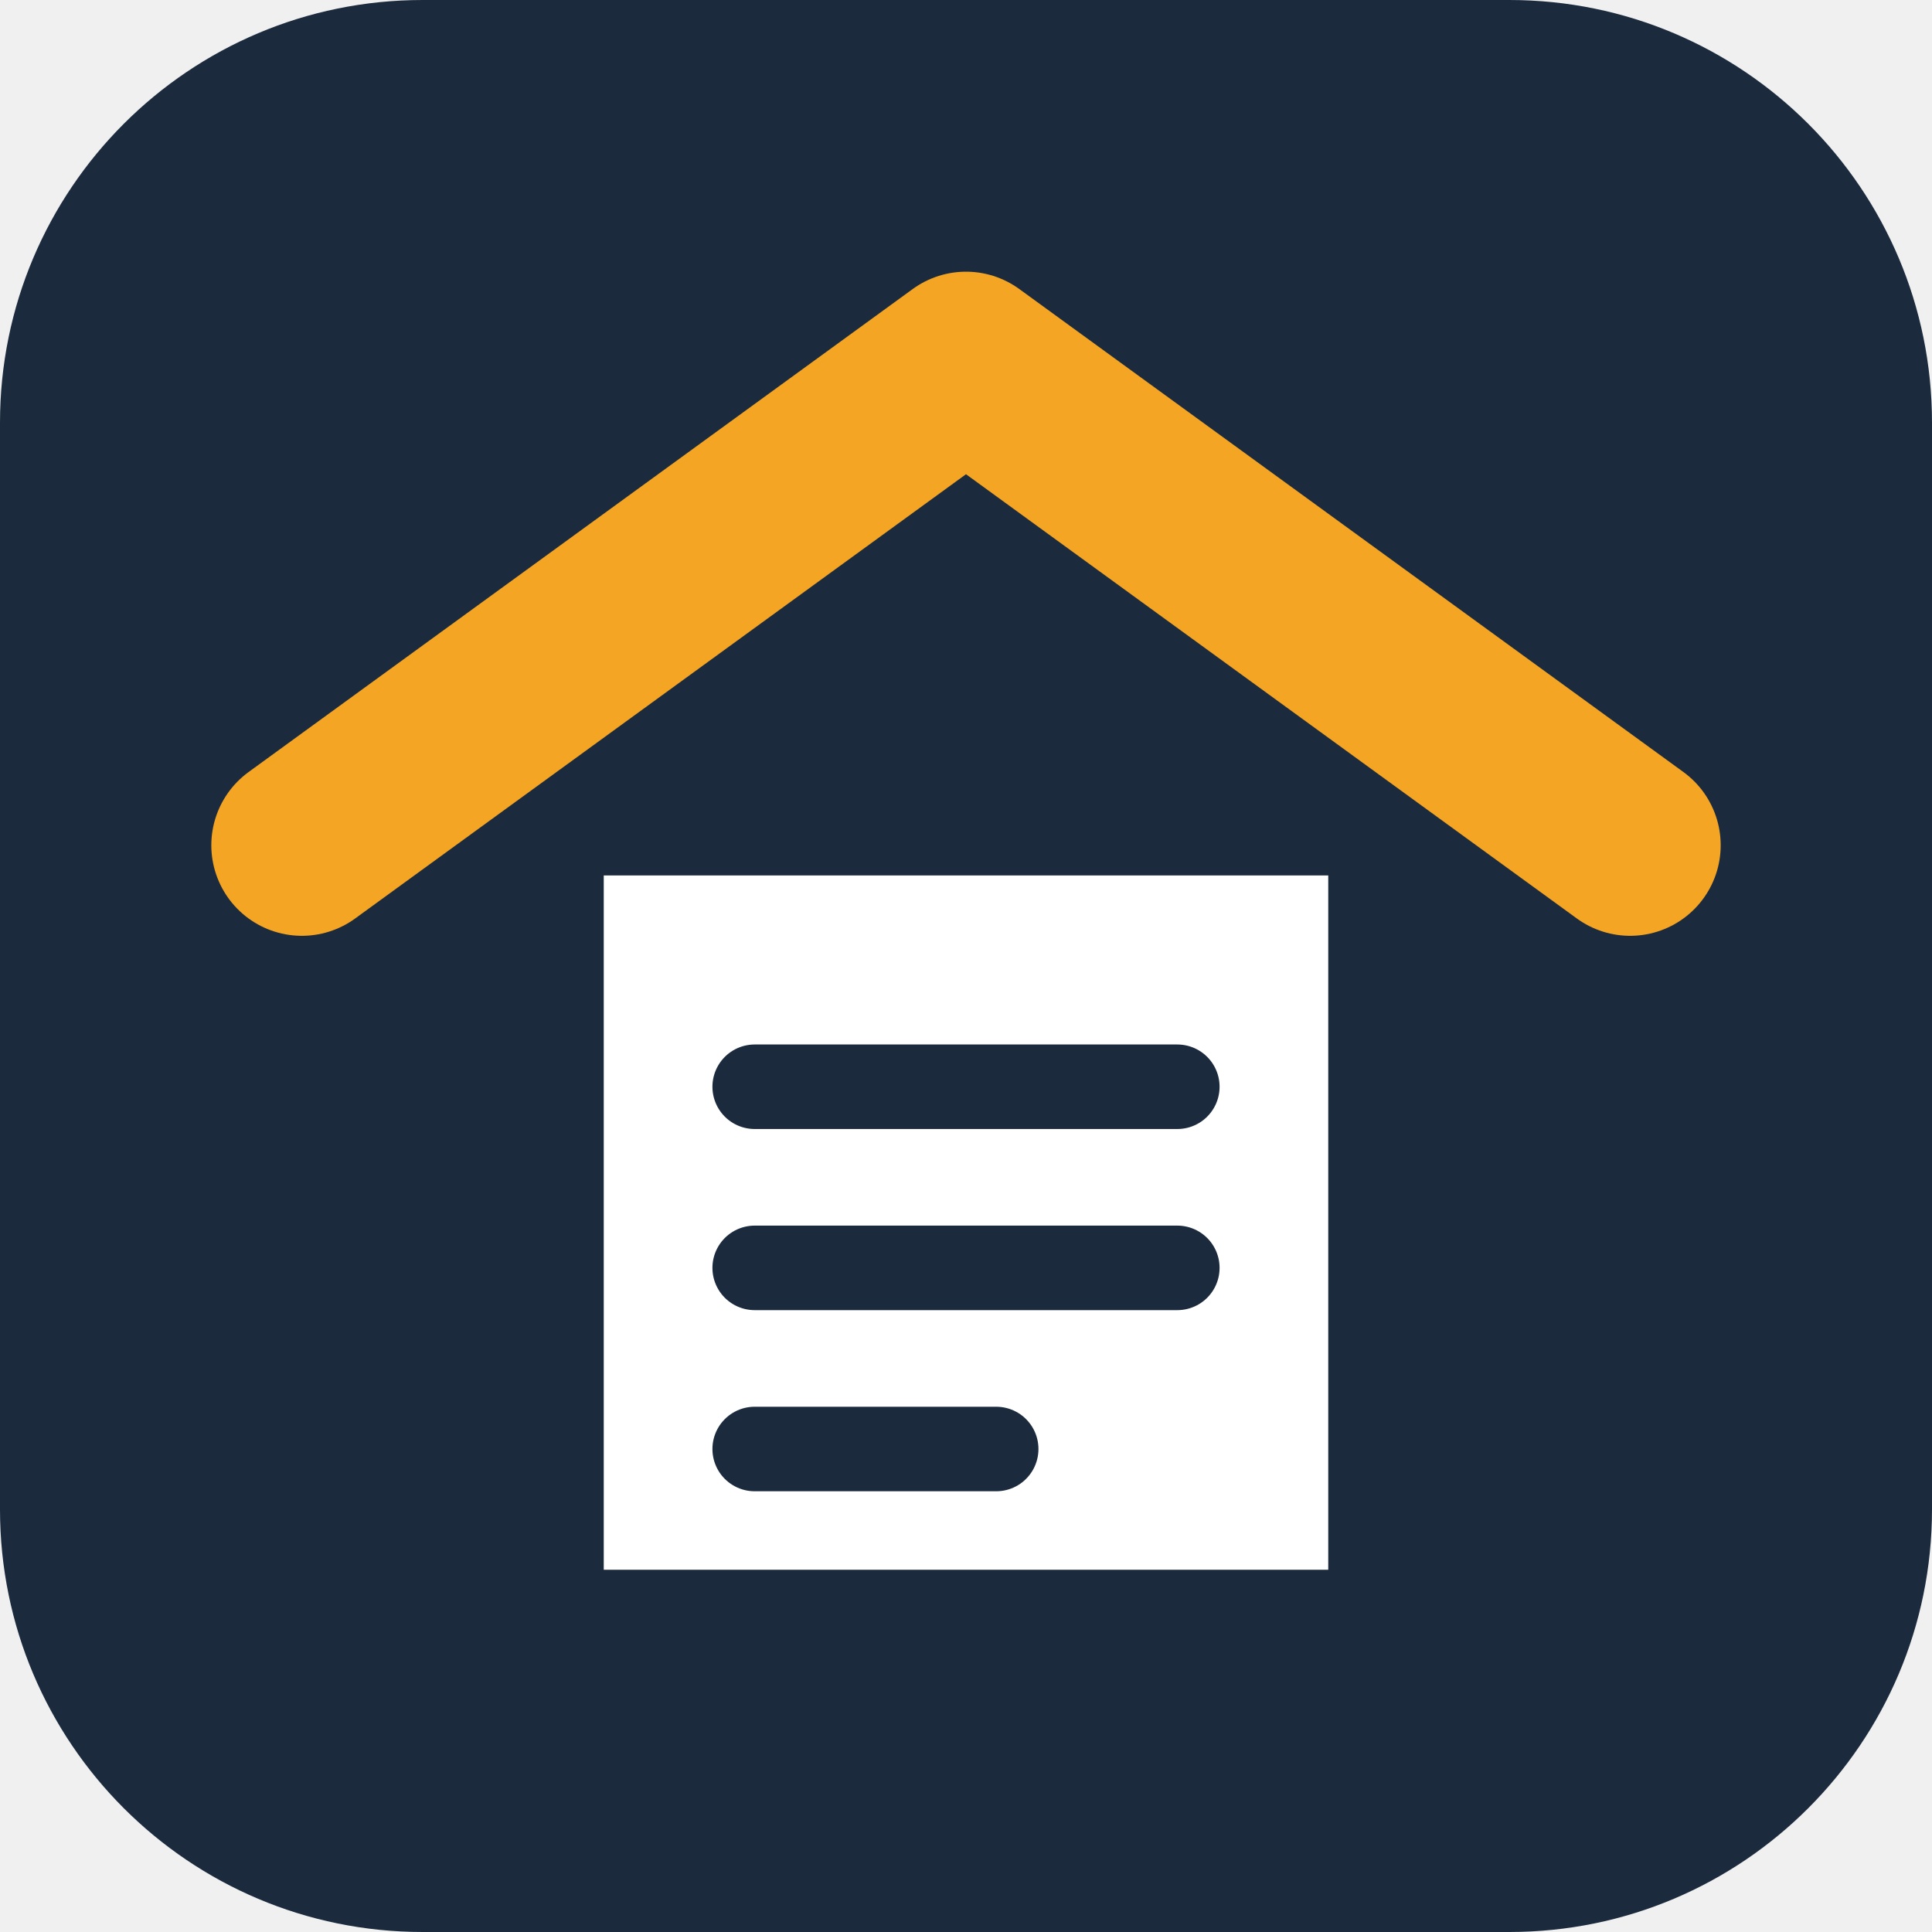
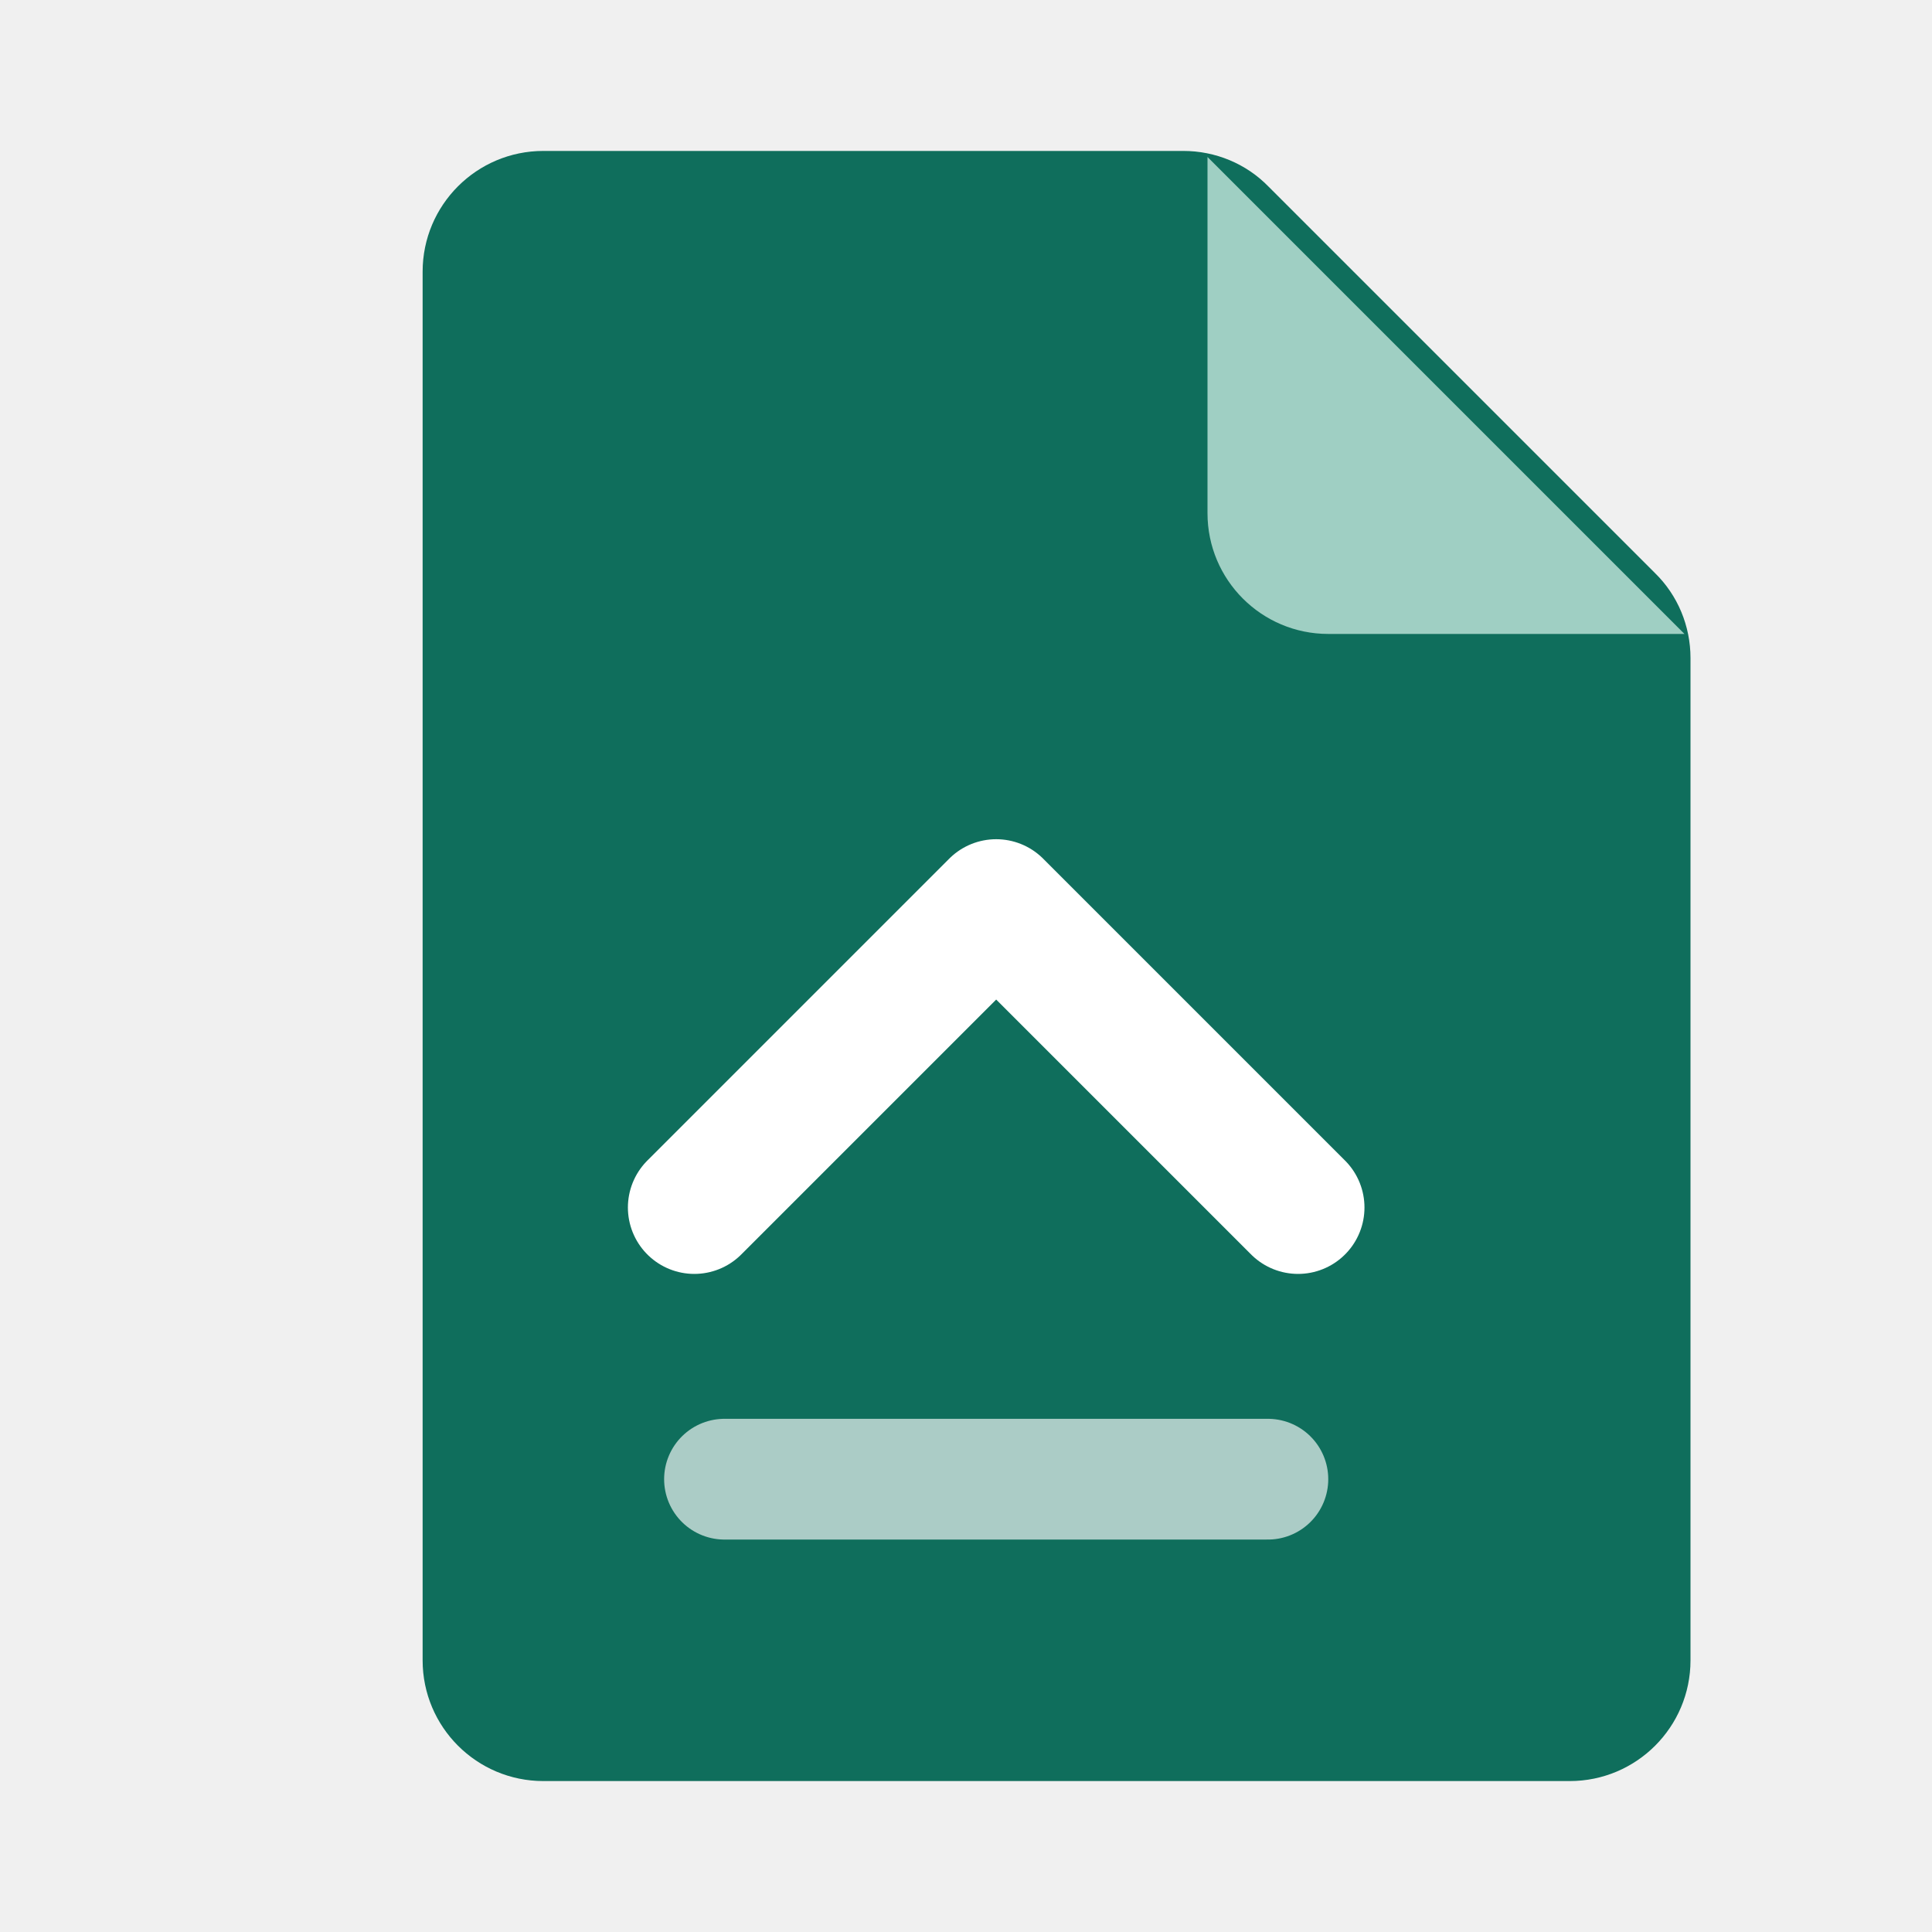
<svg xmlns="http://www.w3.org/2000/svg" viewBox="0 0 32 32">
-   <rect width="32" height="32" rx="7" fill="#1b2a3d" />
-   <path d="M5 14 16 6l11 8" fill="none" stroke="#f5a524" stroke-width="3" stroke-linecap="round" stroke-linejoin="round" />
-   <path d="M10 14.5h12v11.5H10z" fill="#fff" />
-   <path d="M12.5 18h7M12.5 21h7M12.5 24h4" stroke="#1b2a3d" stroke-width="1.4" stroke-linecap="round" />
+   <path d="M9 2.5h10.6c.53 0 1.04.21 1.41.59l6.4 6.4c.38.37.59.88.59 1.41V27.5a2 2 0 0 1-2 2H9a2 2 0 0 1-2-2v-23a2 2 0 0 1 2-2Z" fill="#0F6E5C" />
+   <path d="M20 2.6v5.9a2 2 0 0 0 2 2h5.9Z" fill="#9FCFC3" />
+   <path d="m11.5 20 5-5 5 5" fill="none" stroke="#fff" stroke-width="2.2" stroke-linecap="round" stroke-linejoin="round" />
+   <path d="M12 24.5h9" stroke="#fff" stroke-opacity=".65" stroke-width="2" stroke-linecap="round" />
</svg>
